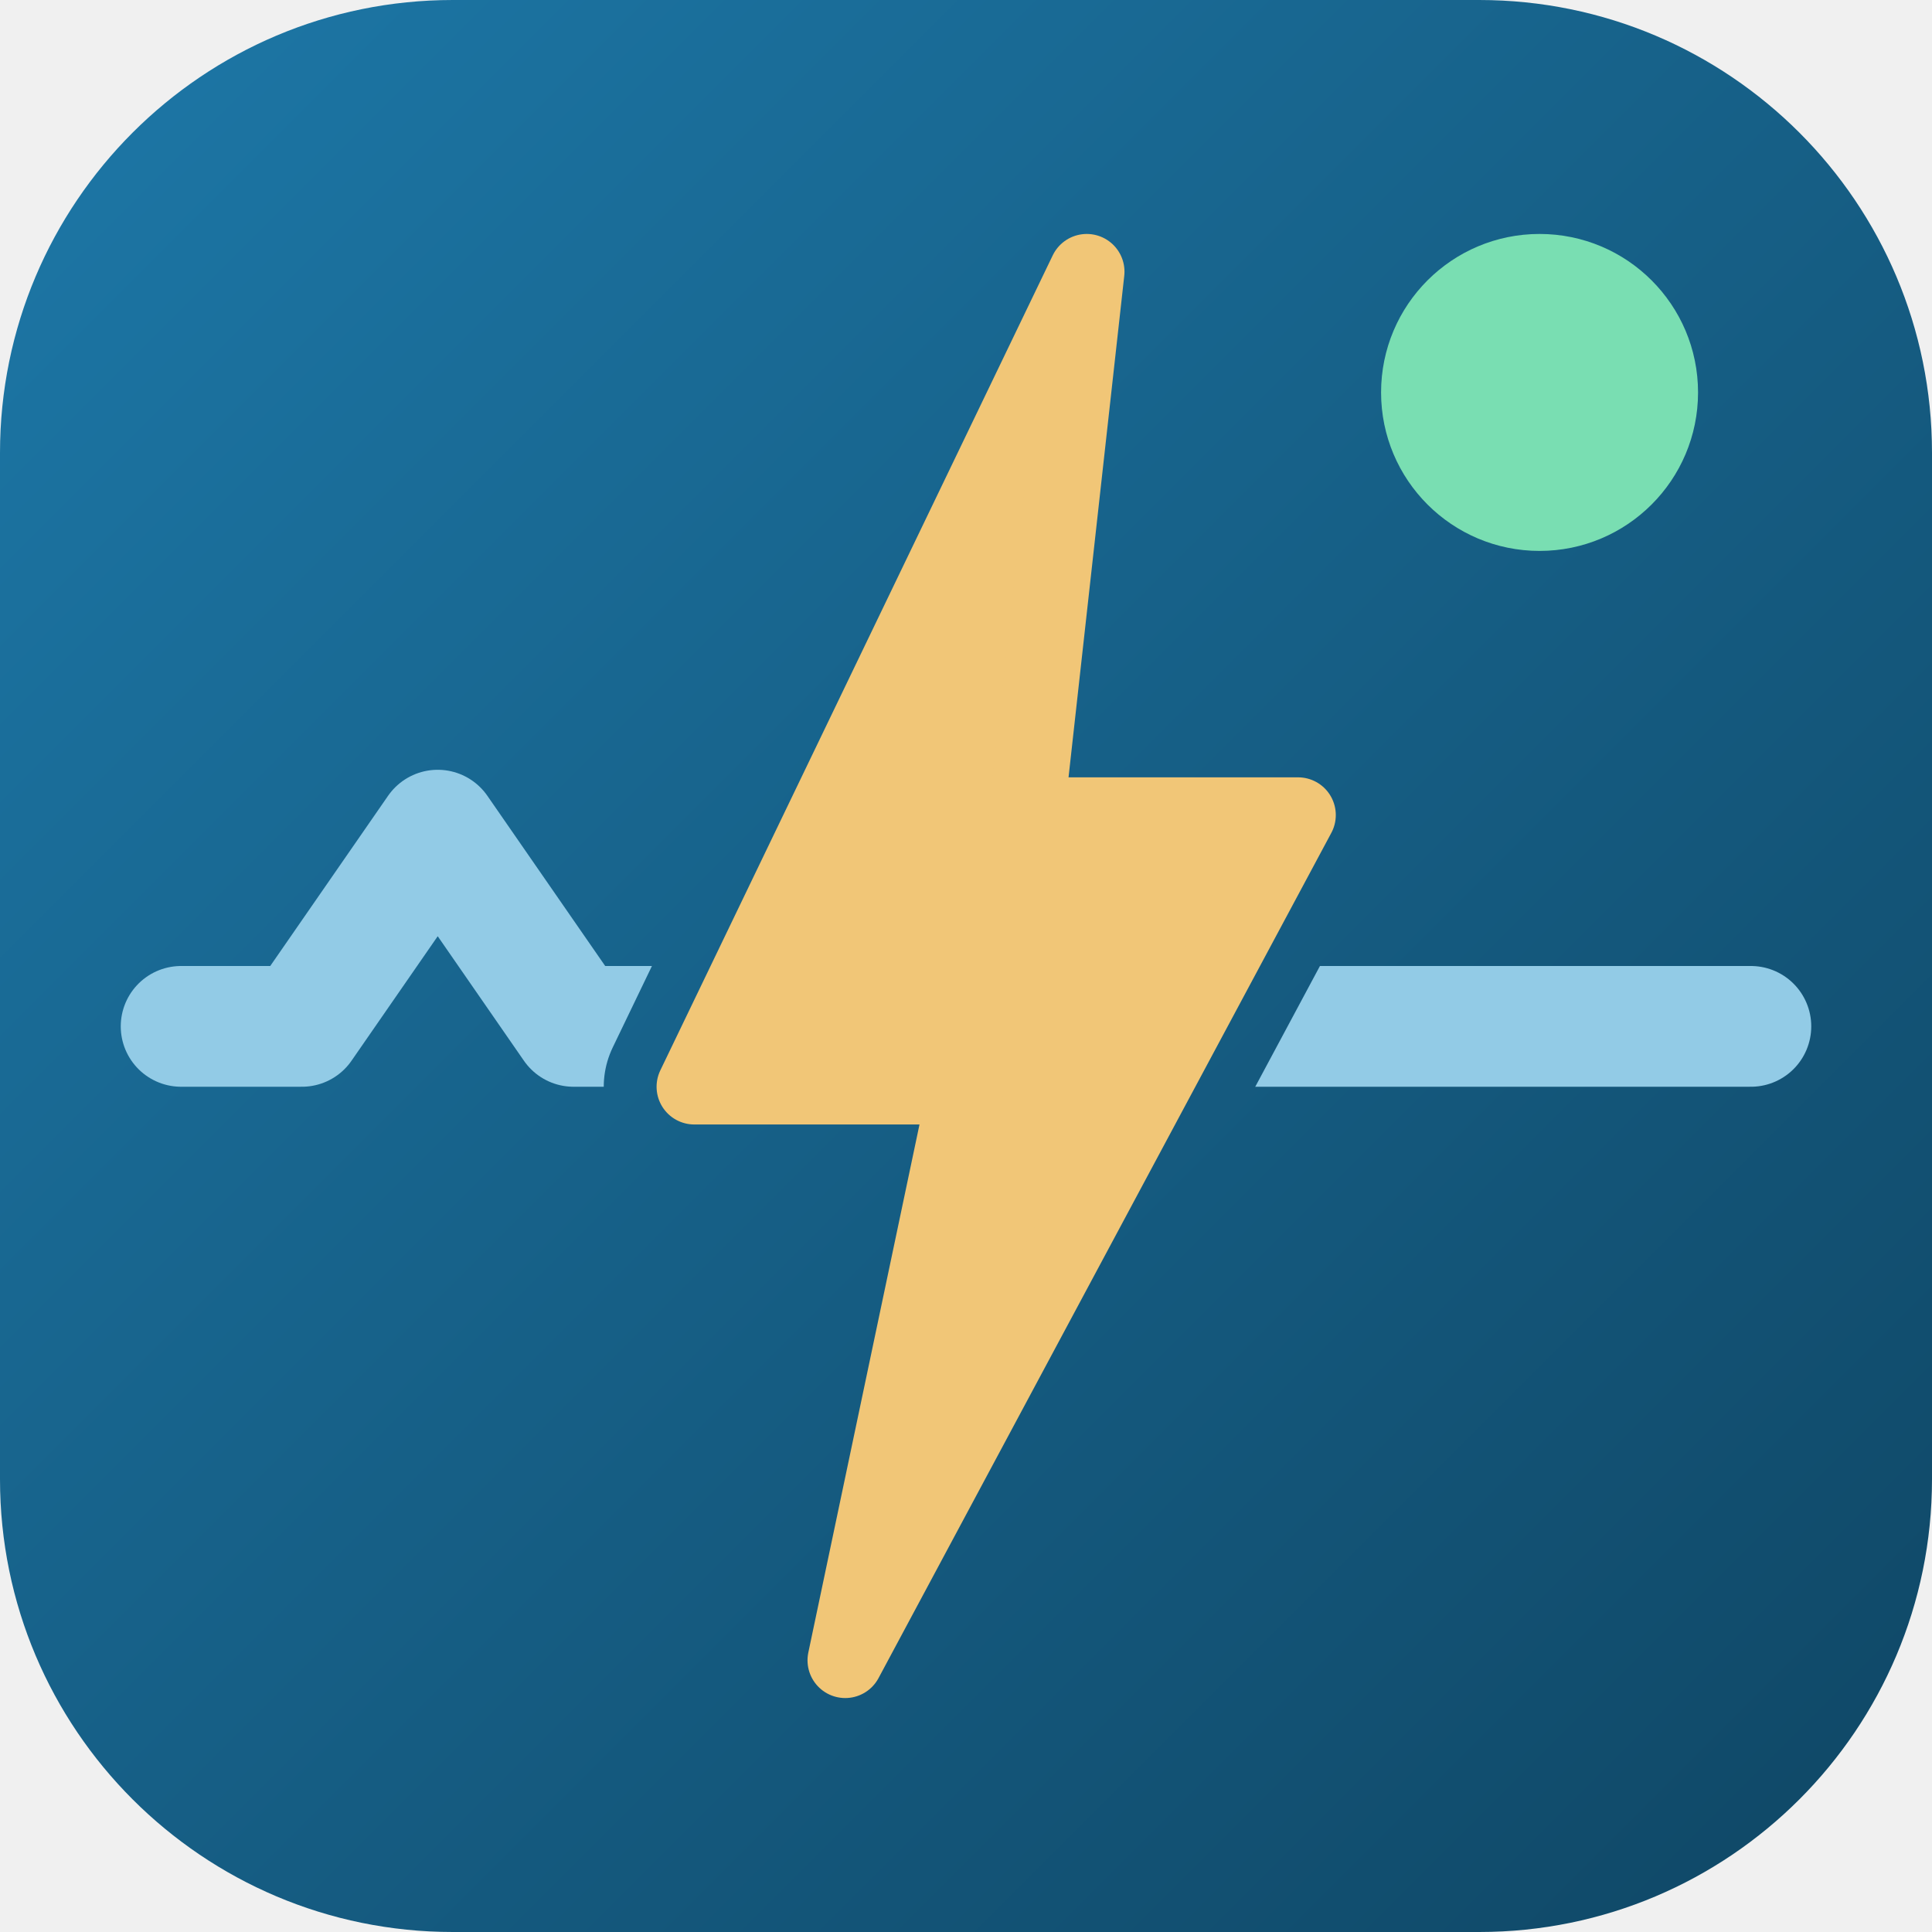
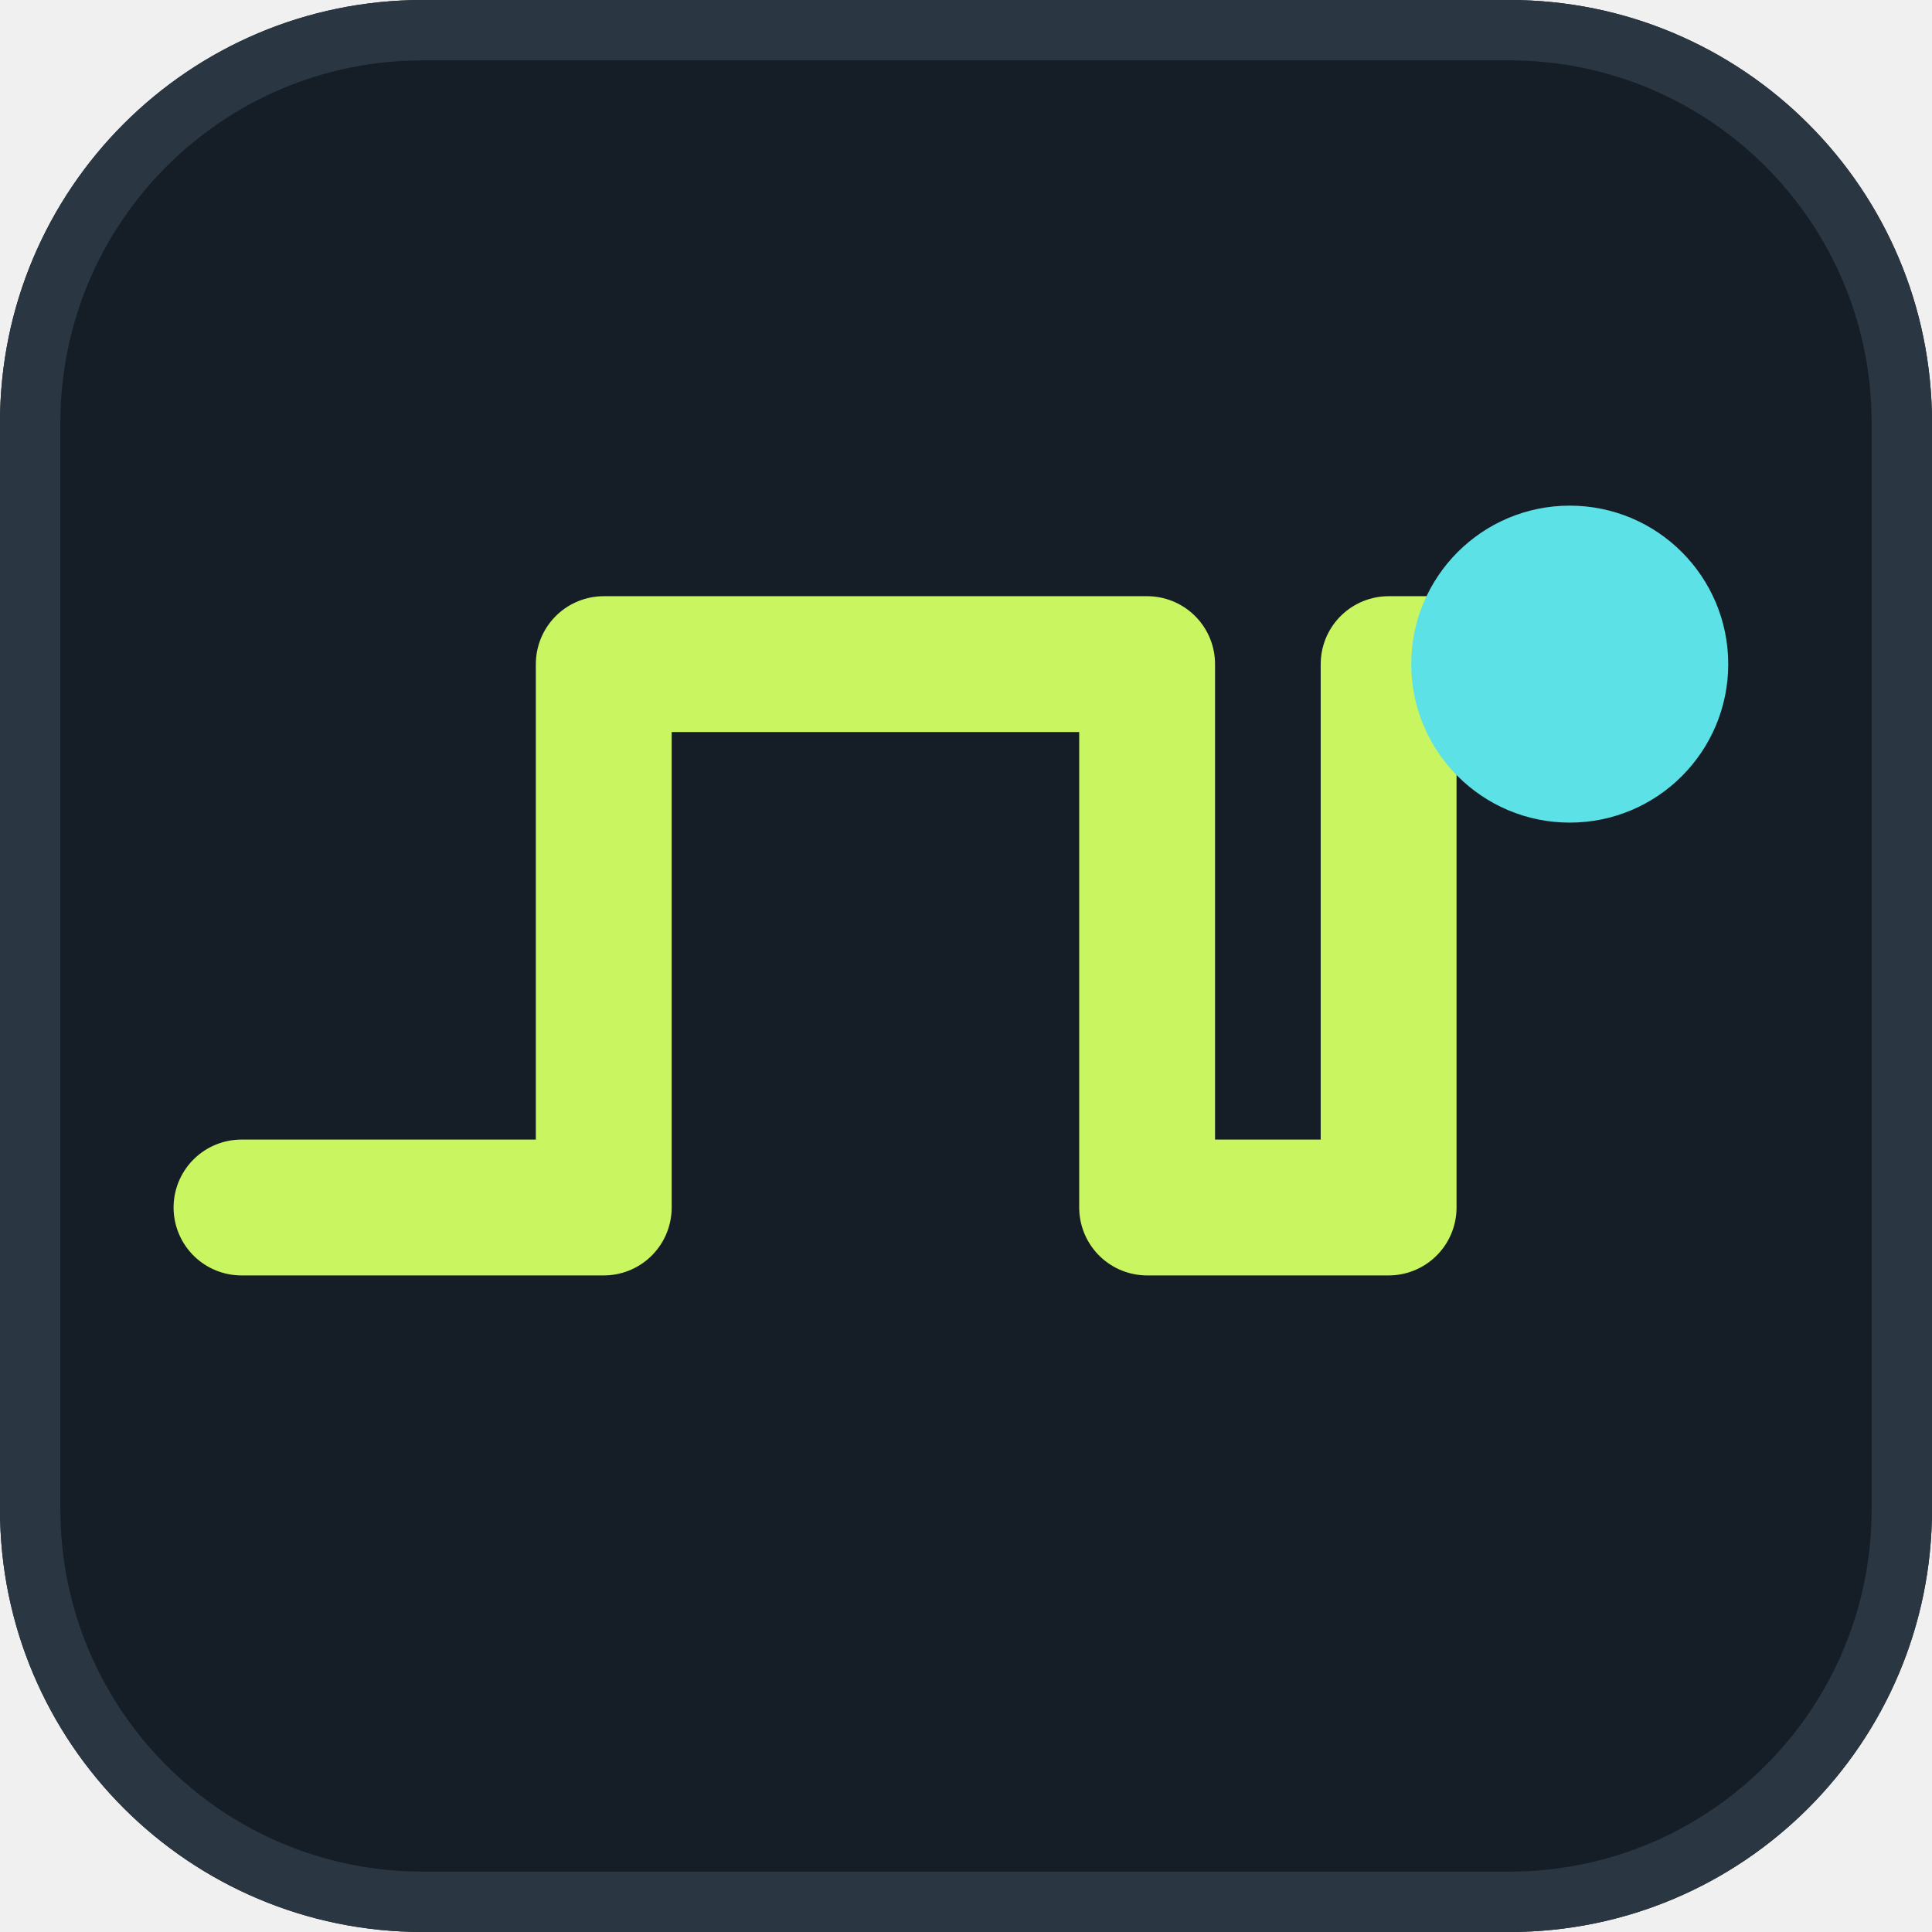
<svg xmlns="http://www.w3.org/2000/svg" viewBox="0 0 64 64" role="img" aria-label="Electricity Monitor">
  <style>
-     .trace{stroke-dasharray:20 160;stroke-dashoffset:20;animation:trace 2.4s linear infinite}
-     .glow{opacity:0;animation:glow 2.4s ease-out infinite}
-     .bolt{transform-origin:33px 32px;animation:kick 2.4s ease-out infinite}
-     .ring{transform-origin:51px 13px;animation:ring 2.4s ease-out infinite}
-     @keyframes trace{0%{stroke-dashoffset:20}100%{stroke-dashoffset:-120}}
-     @keyframes glow{0%,30%{opacity:0}42%{opacity:.9}70%,100%{opacity:0}}
-     @keyframes kick{0%,32%{transform:scale(1)}40%{transform:scale(1.07)}55%,100%{transform:scale(1)}}
-     @keyframes ring{0%{transform:scale(1);opacity:.9}60%,100%{transform:scale(2.4);opacity:0}}
-     @media (prefers-reduced-motion:reduce){.trace,.glow,.bolt,.ring{animation:none}.trace,.ring,.glow{opacity:0}}
+     .trace{stroke-dasharray:14 200;stroke-dashoffset:14;animation:trace 2.4s linear infinite}
+     .ring{transform-origin:52px 22px;animation:ring 2.4s ease-out infinite}
+     .dot{transform-origin:52px 22px;animation:kick 2.4s ease-out infinite}
+     @keyframes trace{0%{stroke-dashoffset:14}70%,100%{stroke-dashoffset:-100}}
+     @keyframes kick{0%,62%{transform:scale(1)}70%{transform:scale(1.3)}85%,100%{transform:scale(1)}}
+     @keyframes ring{0%,65%{transform:scale(1);opacity:0}70%{opacity:.9}100%{transform:scale(2.6);opacity:0}}
+     @media (prefers-reduced-motion:reduce){.trace,.ring,.dot{animation:none}.trace,.ring{opacity:0}}
  </style>
-   <defs>
-     <linearGradient id="bg" x1="0" y1="0" x2="1" y2="1">
-       <stop offset="0" stop-color="#1D78A8" />
-       <stop offset="1" stop-color="#0F4664" />
-     </linearGradient>
-     <mask id="gap" maskUnits="userSpaceOnUse" x="0" y="0" width="64" height="64">
-       <rect width="64" height="64" fill="#fff" />
-       <path d="M36 9 L23 36 H32 L28 55 L43 27 H34 Z" fill="#000" stroke="#000" stroke-width="6" stroke-linejoin="round" />
-     </mask>
-     <filter id="blur" x="-50%" y="-50%" width="200%" height="200%">
-       <feGaussianBlur stdDeviation="3" />
-     </filter>
-     <clipPath id="tile">
-       <rect width="64" height="64" rx="15" />
-     </clipPath>
-   </defs>
-   <rect width="64" height="64" rx="15" fill="url(#bg)" />
-   <g clip-path="url(#tile)">
-     <g mask="url(#gap)" fill="none" stroke-linecap="round" stroke-linejoin="round">
-       <path d="M6 34 H10 L14.5 27.5 L19 34 H30 M34 34 H58" stroke="#92CBE6" stroke-width="4" />
-       <path class="trace" pathLength="100" d="M6 34 H10 L14.5 27.5 L19 34 H58" stroke="#E6F1F5" stroke-width="4" />
-     </g>
-     <path class="glow" d="M36 9 L23 36 H32 L28 55 L43 27 H34 Z" fill="#F1C677" filter="url(#blur)" />
-     <path class="bolt" d="M36 9 L23 36 H32 L28 55 L43 27 H34 Z" fill="#F1C677" stroke="#F1C677" stroke-width="2.5" stroke-linejoin="round" />
-     <circle class="ring" cx="51" cy="13" r="4.5" fill="none" stroke="#79DEB2" stroke-width="1.5" />
-     <circle cx="51" cy="13" r="4.5" fill="#79DEB2" />
+   <rect width="64" height="64" rx="14" fill="#151E27" />
+   <rect x="1" y="1" width="62" height="62" rx="13" fill="none" stroke="#2A3742" stroke-width="2" />
+   <g fill="none" stroke-linecap="round" stroke-linejoin="round">
+     <path d="M8 40 H20 V22 H38 V40 H46 V22 H52" stroke="#C8F560" stroke-width="4.5" />
+     <path class="trace" pathLength="100" d="M8 40 H20 V22 H38 V40 H46 V22 H52" stroke="#F4FFD6" stroke-width="4.5" />
  </g>
+   <circle class="ring" cx="52" cy="22" r="4.5" fill="none" stroke="#5CE1E6" stroke-width="1.5" />
+   <circle class="dot" cx="52" cy="22" r="4.5" fill="#5CE1E6" />
</svg>
